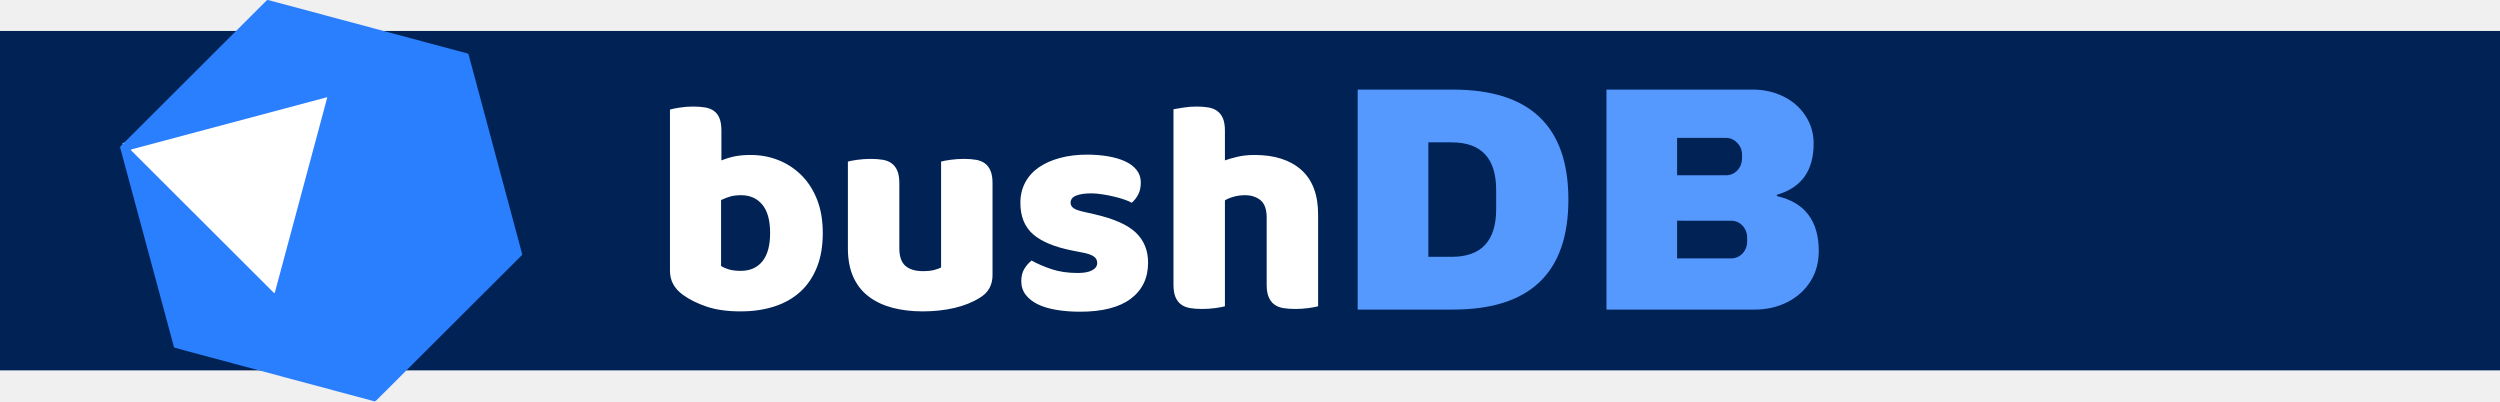
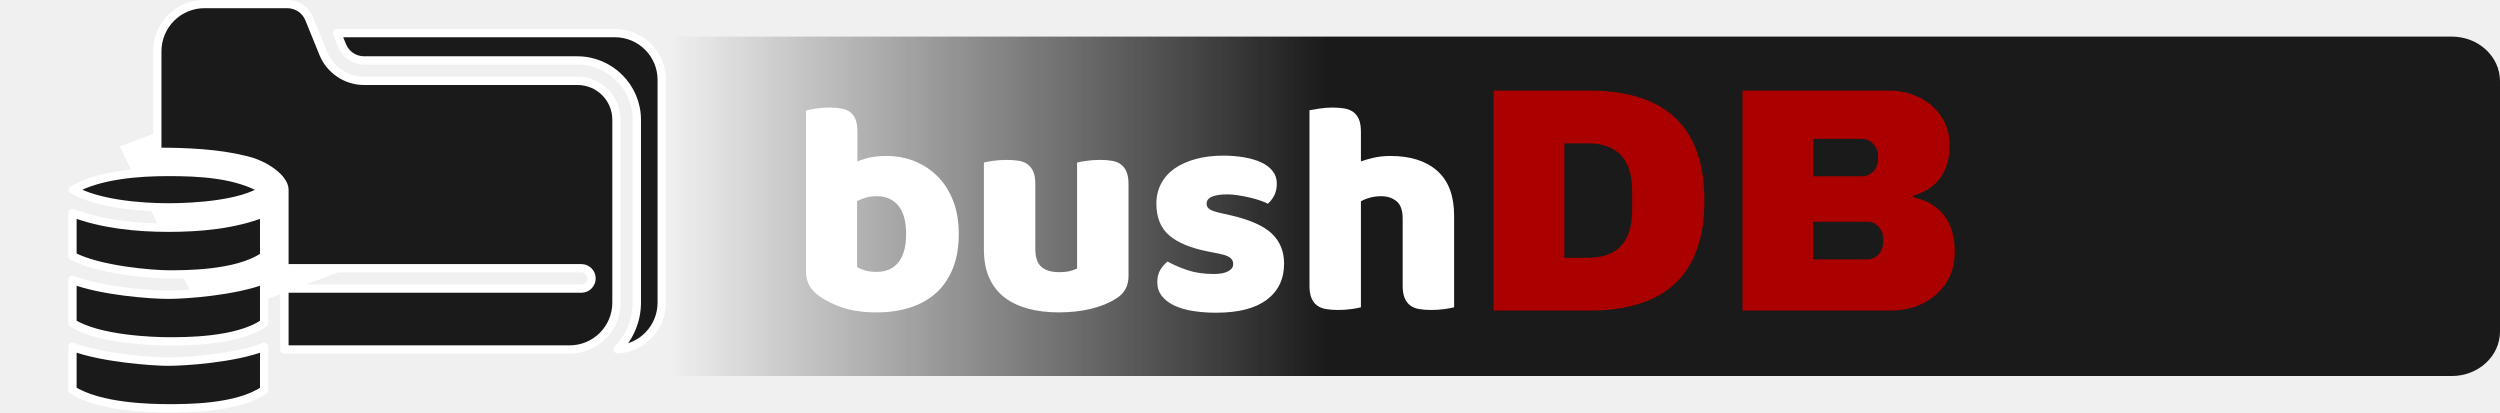
- <svg xmlns="http://www.w3.org/2000/svg" version="1.1" viewBox="0 0 330.89 53.117">
+ <svg xmlns="http://www.w3.org/2000/svg" version="1.1" viewBox="0 0 330.89 54.612">
  <defs>
    <filter id="editing-jagged" x="0" y="0" width="1" height="1">
      <feTurbulence baseFrequency="0" result="turb" seed="1" />
      <feDisplacementMap in="SourceGraphic" in2="turb" />
    </filter>
+     <linearGradient id="linearGradient1694" x2="330.89" y1="26.559" y2="26.559" gradientTransform="translate(0 .19743)" gradientUnits="userSpaceOnUse">
+       <stop stop-color="#1a1a1a" stop-opacity="0" offset=".268" />
+       <stop stop-color="#1a1a1a" offset=".531" />
+     </linearGradient>
  </defs>
-   <rect transform="matrix(.43776 .89909 -.9354 .3536 0 0)" x="23.724" y="-33.561" width="25.899" height="27.704" fill="#fff" stroke-width="1.068" />
-   <g transform="translate(2.8648e-8 -.00017886)">
-     <rect x="-2.8648e-8" y="4.097" width="330.89" height="44.923" rx="0" ry="3.627" fill="#025" stroke-width=".533" />
-     <rect transform="matrix(.94888 -.31563 .28825 .95755 0 0)" x="10.065" y="23.119" width="27.828" height="25.298" rx="0" ry="3.149" fill="#fff" stroke-width="1.05" />
-     <path d="m69.043 33.801-19.264 19.224c-0.075 0.078-0.191 0.115-0.268 0.078l-26.313-7.052c-0.115-0.037-0.193-0.115-0.193-0.191l-7.087-26.273c-0.04-0.118 0-0.193 0.078-0.271l19.262-19.224c0.078-0.078 0.193-0.115 0.268-0.078l26.313 7.052c0.115 0.037 0.193 0.115 0.193 0.191l7.052 26.273c0.075 0.118 0.035 0.193-0.04 0.271zm-25.812-20.918-25.85 6.896c-0.037 0-0.078 0.075-0.037 0.115l18.916 18.876c0.037 0.037 0.115 0.037 0.115-0.037l6.934-25.812c0.037 0-0.04-0.078-0.078-0.037z" fill="#2a7fff" stroke-width="2.217" />
-     <g transform="translate(-.71829 -14.818)">
-       <path d="m193.03 26.678q15.274 0 15.274 14.557t-15.274 14.557h-12.614v-29.114zm-3.26 6.983v15.149h3.088q5.886 0 5.886-6.305v-2.539q0-6.305-5.886-6.305zm42.955-6.983q2.202 0 4.04 0.909 1.842 0.909 2.923 2.559 1.078 1.65 1.078 3.683 0 5.372-4.867 6.771v0.169q5.545 1.27 5.545 7.281 0 2.284-1.121 4.04-1.125 1.756-3.068 2.731-1.948 0.972-4.275 0.972h-19.636v-29.114zm-10.031 6.387v4.953h6.434q0.933 0 1.544-0.654 0.615-0.658 0.615-1.63v-0.423q0-0.933-0.635-1.587-0.635-0.658-1.524-0.658zm0 10.964v4.992h7.112q0.929 0 1.544-0.654 0.615-0.658 0.615-1.63v-0.423q0-0.976-0.615-1.63-0.615-0.654-1.544-0.654z" fill="#59f" stroke-width=".392" />
+   <rect transform="matrix(.43776 .89909 -.9354 .3536 0 0)" x="23.849" y="-33.503" width="25.899" height="27.704" fill="#fff" stroke-width="1.068" />
+   <g transform="translate(0 .54998)">
+     <g transform="translate(0 -1.8495e-5)">
+       <rect x="4.7182e-16" y="4.295" width="330.89" height="44.923" rx="6.382" ry="5.891" fill="url(#linearGradient1694)" stroke-width=".533" />
+     </g>
+     <g transform="translate(17.282 -15.235)">
+       <path d="m193.03 26.678q15.274 0 15.274 14.557t-15.274 14.557h-12.614v-29.114zm-3.26 6.983v15.149h3.088q5.886 0 5.886-6.305v-2.539q0-6.305-5.886-6.305zm42.955-6.983q2.202 0 4.04 0.909 1.842 0.909 2.923 2.559 1.078 1.65 1.078 3.683 0 5.372-4.867 6.771v0.169q5.545 1.27 5.545 7.281 0 2.284-1.121 4.04-1.125 1.756-3.068 2.731-1.948 0.972-4.275 0.972h-19.636v-29.114zm-10.031 6.387v4.953h6.434q0.933 0 1.544-0.654 0.615-0.658 0.615-1.63v-0.423q0-0.933-0.635-1.587-0.635-0.658-1.524-0.658zm0 10.964v4.992h7.112q0.929 0 1.544-0.654 0.615-0.658 0.615-1.63v-0.423q0-0.976-0.615-1.63-0.615-0.654-1.544-0.654z" fill="#a00" stroke-width=".392" />
      <g transform="matrix(.62581 0 0 .62581 -24.167 -5.1202)" fill="#fff" filter="url(#editing-jagged)">
        <g transform="translate(178,96.695)" fill="#fff">
          <path d="m3.46-7.55v-34.11q0.64-0.2 2.04-0.42 1.41-0.22 2.88-0.22 1.41 0 2.53 0.19t1.89 0.77q0.77 0.57 1.15 1.56 0.39 1 0.39 2.6v6.27q1.6-0.64 3.04-0.9 1.44-0.25 3.16-0.25 3.08 0 5.83 1.08 2.75 1.09 4.86 3.17t3.33 5.15q1.22 3.08 1.22 7.11 0 4.16-1.25 7.26-1.25 3.11-3.49 5.15-2.24 2.05-5.47 3.11-3.23 1.05-7.14 1.05-4.22 0-7.17-0.99-2.94-0.99-4.99-2.46-2.81-1.99-2.81-5.12zm14.97 0q2.95 0 4.58-2.02 1.63-2.01 1.63-5.98 0-4.03-1.66-6.02-1.67-1.98-4.48-1.98-1.28 0-2.21 0.25-0.93 0.26-2.02 0.77v13.95q0.71 0.45 1.7 0.74t2.46 0.29zm22.66-4.8v-18.31q0.64-0.19 2.01-0.38 1.38-0.19 2.85-0.19 1.41 0 2.53 0.19t1.89 0.77q0.77 0.57 1.18 1.57 0.42 0.99 0.42 2.59v13.76q0 2.62 1.28 3.74t3.71 1.12q1.47 0 2.4-0.25 0.93-0.26 1.44-0.52v-22.4q0.64-0.19 2.02-0.38 1.37-0.19 2.84-0.19 1.41 0 2.53 0.19t1.89 0.77q0.77 0.57 1.18 1.57 0.42 0.99 0.42 2.59v19.45q0 3.2-2.69 4.8-2.24 1.41-5.34 2.15-3.11 0.73-6.75 0.73-3.46 0-6.37-0.76-2.91-0.77-5.03-2.37-2.11-1.6-3.26-4.13t-1.15-6.11zm63.49 3.07q0 4.86-3.65 7.62-3.65 2.75-10.75 2.75-2.69 0-5-0.39-2.3-0.38-3.93-1.18t-2.56-2.02q-0.93-1.21-0.93-2.88 0-1.53 0.64-2.59 0.64-1.05 1.54-1.76 1.85 1.03 4.25 1.83t5.54 0.8q1.98 0 3.04-0.58 1.05-0.58 1.05-1.54 0-0.89-0.76-1.4-0.77-0.52-2.56-0.84l-1.92-0.38q-5.57-1.09-8.29-3.42-2.72-2.34-2.72-6.69 0-2.37 1.02-4.29 1.03-1.92 2.88-3.2 1.86-1.28 4.45-1.98 2.59-0.71 5.73-0.71 2.37 0 4.45 0.35 2.08 0.36 3.61 1.06 1.54 0.7 2.43 1.82 0.9 1.12 0.9 2.66 0 1.47-0.54 2.53-0.55 1.05-1.38 1.76-0.51-0.32-1.54-0.67-1.02-0.36-2.24-0.64-1.21-0.29-2.46-0.48-1.25-0.2-2.27-0.2-2.11 0-3.27 0.48-1.15 0.48-1.15 1.51 0 0.7 0.64 1.15t2.43 0.83l1.99 0.45q6.14 1.41 8.73 3.87 2.6 2.47 2.6 6.37zm35.96-10.18v19.4q-0.64 0.19-2.01 0.38-1.38 0.19-2.85 0.19-1.41 0-2.53-0.19t-1.89-0.77q-0.76-0.57-1.18-1.57-0.42-0.99-0.42-2.59v-14.21q0-2.62-1.31-3.68-1.31-1.05-3.23-1.05-1.28 0-2.43 0.32t-1.86 0.77v22.4q-0.64 0.19-2.01 0.38-1.38 0.19-2.85 0.19-1.41 0-2.53-0.19t-1.89-0.77q-0.77-0.57-1.18-1.57-0.42-0.99-0.42-2.59v-37.12q0.71-0.13 2.08-0.35 1.38-0.22 2.79-0.22 1.4 0 2.52 0.19t1.89 0.77q0.77 0.57 1.19 1.56 0.41 1 0.41 2.6v6.27q0.83-0.32 2.53-0.74 1.7-0.41 3.74-0.41 6.34 0 9.89 3.16 3.55 3.17 3.55 9.44z" fill="#fff" />
        </g>
      </g>
    </g>
+     <g transform="matrix(3.7795 0 0 3.7795 5.9206 -1053.1)" fill="#1a1a1a" stroke="#fff" stroke-width=".291">
+       <path d="m5.599 278.63c-0.919 0-1.657 0.74-1.657 1.659v3.516c1.026 1e-3 2.158 0.051 3.099 0.292 0.678 0.153 1.353 0.642 1.353 1.036v2.75h10.4c0.196 7.5e-4 0.354 0.159 0.355 0.355 7.84e-4 0.197-0.158 0.357-0.355 0.357h-10.4v2.134h9.985c0.912 0 1.643-0.734 1.643-1.645v-6.397c0-0.76-0.61-1.367-1.37-1.367h-7.469c-0.627 0-1.194-0.383-1.43-0.965l-0.489-1.204c-0.127-0.315-0.43-0.52-0.77-0.52zm4.638 1.019 0.177 0.437c0.127 0.315 0.43 0.52 0.77 0.52h7.469c1.145 0 2.082 0.934 2.082 2.079v6.397c0 0.637-0.256 1.216-0.67 1.642 0.864-0.051 1.542-0.764 1.542-1.642v-7.791c0-0.912-0.732-1.643-1.643-1.643zm-5.91 4.862c-1.023 0-2.397 0.095-3.334 0.621 0.851 0.501 2.39 0.62 3.334 0.62 0.944 0 2.586-0.107 3.335-0.62-0.963-0.571-2.312-0.621-3.335-0.621zm-3.356 1.435v1.51c0.948 0.506 2.859 0.643 3.356 0.643 0.497 0 2.417 0.022 3.357-0.643v-1.51c-1.069 0.419-2.262 0.518-3.357 0.518-1.094 0-2.321-0.12-3.356-0.518zm0 2.344v1.51c0.904 0.582 2.854 0.643 3.356 0.643 0.502 0 2.417 0.022 3.357-0.643v-1.51c-1.032 0.397-2.732 0.521-3.357 0.521-0.624 0-2.329-0.126-3.356-0.521zm0 2.345v1.512c0.966 0.615 2.776 0.64 3.356 0.64 0.58 0 2.415 0.018 3.357-0.64v-1.512c-1.069 0.417-2.837 0.52-3.357 0.52-0.519 0-2.321-0.124-3.356-0.52z" color="#000000" fill="#1a1a1a" stroke="#fff" stroke-linecap="round" stroke-linejoin="round" stroke-width=".291" />
+     </g>
  </g>
</svg>
